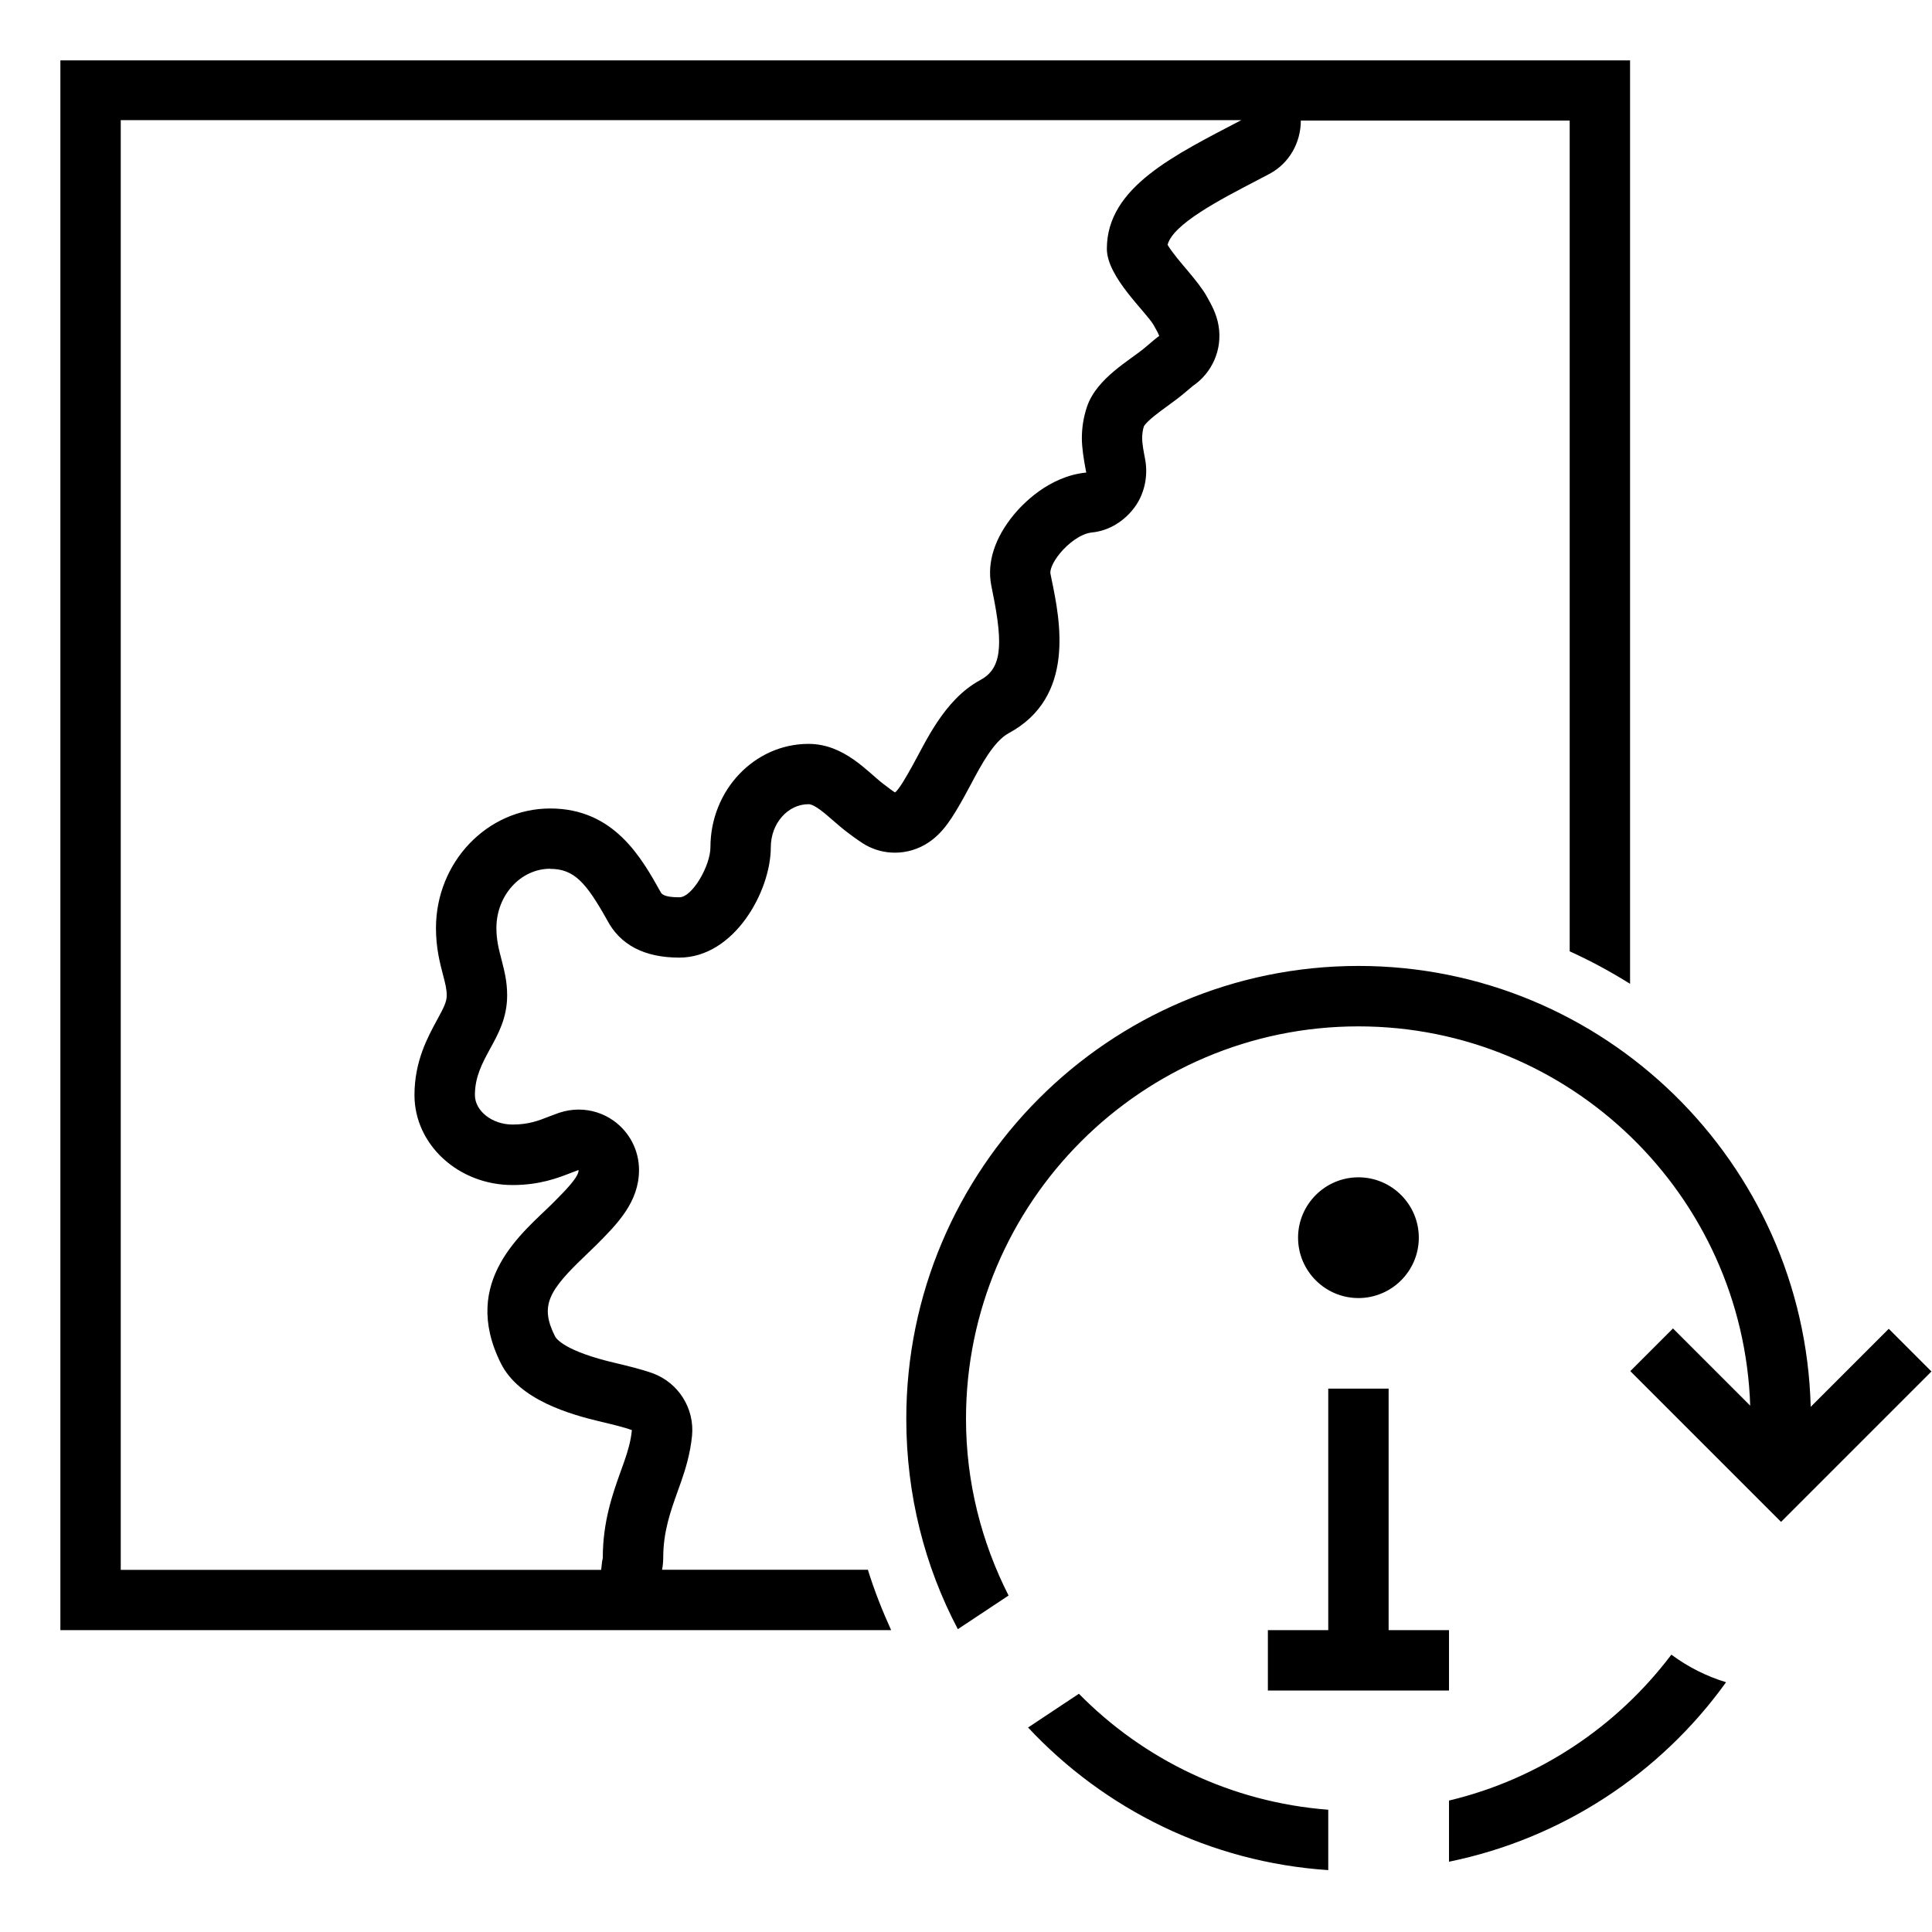
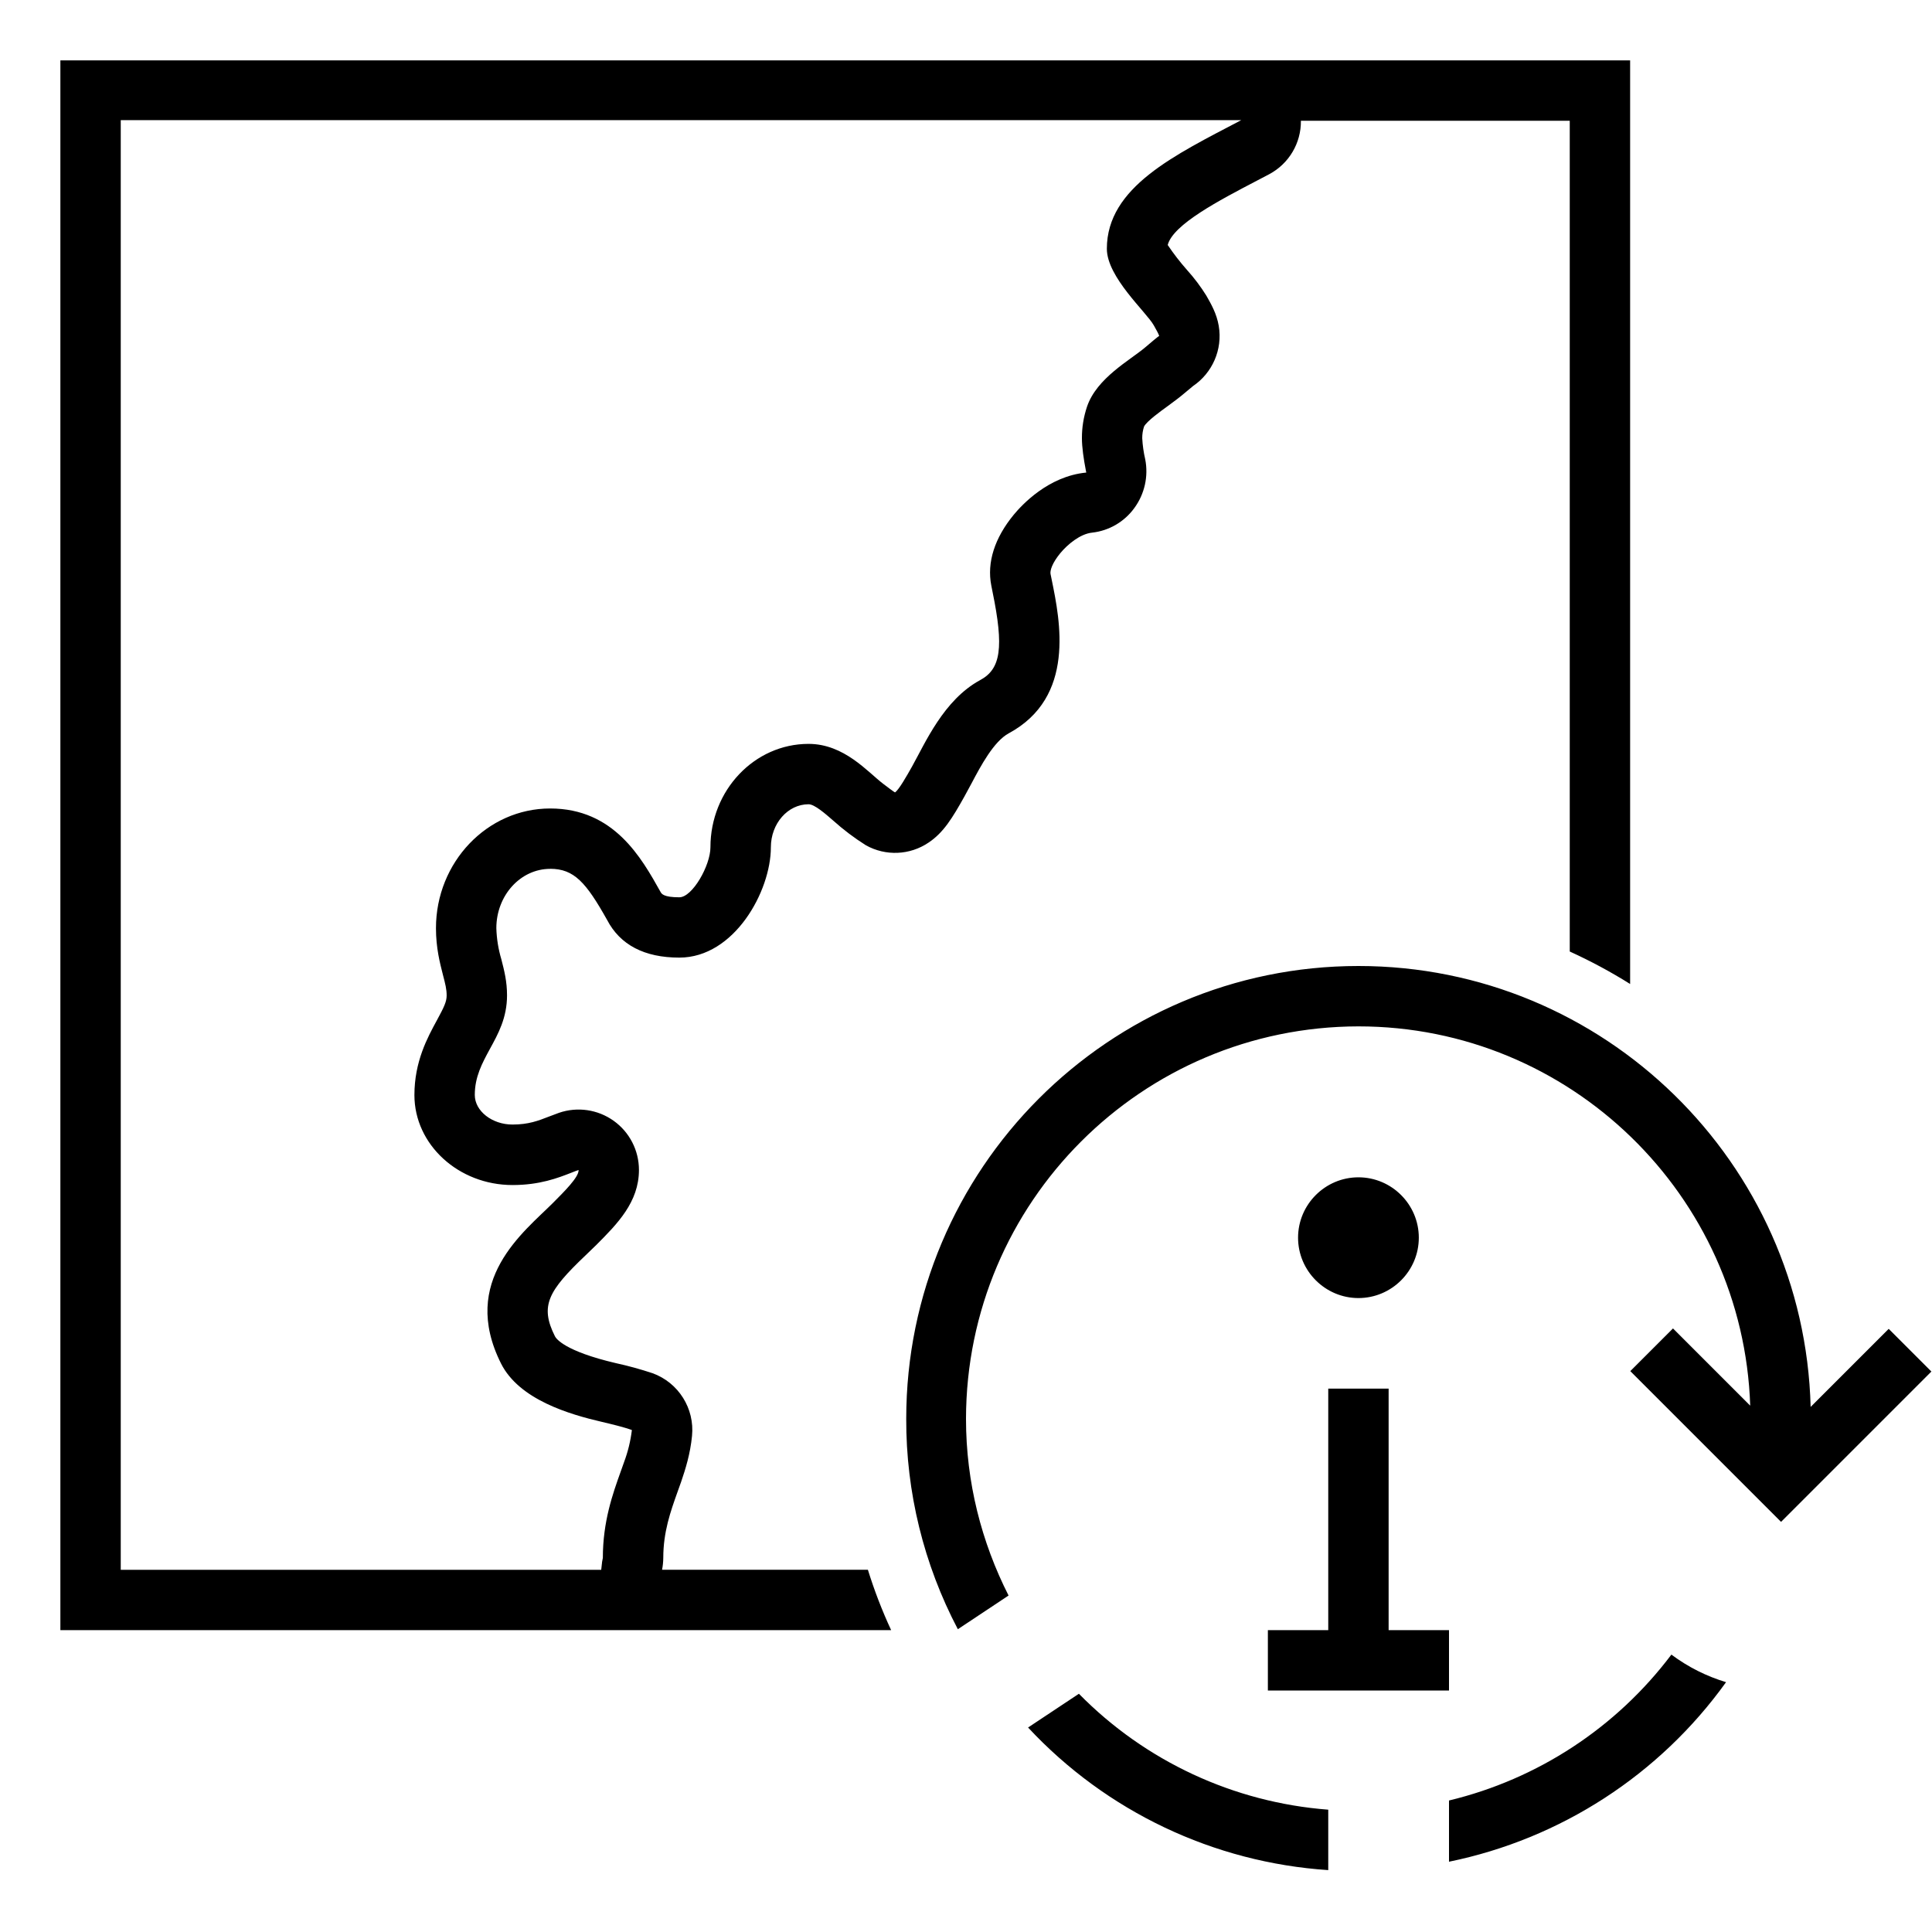
- <svg xmlns="http://www.w3.org/2000/svg" id="icons" viewBox="0 0 32 32">
-   <rect width="32" height="32" fill="none" />
-   <path d="M9.112,14.391c.397,0,.596.227.942.845.217.415.619.625,1.197.625.911,0,1.516-1.1,1.516-1.828,0-.393.28-.713.625-.713.099,0,.277.157.407.271.083.072.158.137.253.208.109.083.246.177.29.2.15.083.315.124.481.124.194,0,.389-.057.556-.169.249-.166.397-.411.594-.763l.116-.215c.156-.294.37-.698.618-.832,1.111-.599.851-1.866.712-2.542l-.02-.098c-.011-.055.025-.179.162-.345.12-.145.33-.32.527-.34.279-.027.532-.186.7-.411.169-.225.231-.525.179-.801-.025-.13-.049-.252-.049-.352,0-.071.011-.14.028-.192.044-.087.281-.259.395-.341.105-.076.2-.146.312-.242l.106-.089c.315-.214.492-.6.424-.998-.034-.201-.122-.354-.204-.499-.056-.099-.171-.25-.319-.424-.086-.101-.253-.297-.321-.415.087-.341.854-.741,1.479-1.066l.204-.107c.334-.176.523-.521.524-.885h4.453v13.76c.347.157.68.338,1,.538V1H1v26h13.76c-.147-.324-.279-.656-.385-1h-3.409c.012-.065.019-.131.019-.197,0-.432.12-.767.237-1.095l.06-.168c.072-.208.15-.46.18-.756.045-.455-.224-.882-.653-1.039-.167-.061-.432-.126-.611-.168-.845-.197-.985-.404-1.005-.443-.254-.506-.112-.753.506-1.341l.18-.174c.347-.349.705-.709.705-1.241,0-.323-.156-.626-.419-.814-.172-.123-.375-.186-.581-.186-.109,0-.219.018-.325.054l-.159.059c-.186.073-.346.135-.61.135-.338,0-.624-.224-.624-.49,0-.3.121-.524.248-.759.141-.255.286-.52.286-.892,0-.229-.045-.402-.095-.597-.045-.172-.083-.321-.083-.517,0-.541.4-.982.892-.982ZM7.221,15.373c0,.328.065.576.117.775.04.152.061.237.061.339,0,.104-.044.195-.162.41-.157.289-.372.685-.372,1.241,0,.821.729,1.49,1.624,1.49.452,0,.754-.118.974-.204.051-.019.089-.034.12-.045v.007c0,.115-.236.35-.425.54-.481.479-1.548,1.284-.861,2.657.302.603,1.139.844,1.672.969.144.034.361.085.497.135-.017.176-.063.339-.129.527l-.058.162c-.132.368-.295.827-.295,1.429l-.012.063c-.005.044-.01.089-.015.134H2V1.99h18.559c-1.098.577-2.226,1.108-2.226,2.13,0,.471.653,1.047.777,1.268.034.06.085.15.09.178-.016.004-.145.114-.23.187-.251.214-.805.507-.966.984-.057.169-.085.344-.085.521,0,.152.029.341.067.54.002.009.003.019.006.029-.633.062-1.071.543-1.199.697-.319.388-.449.794-.374,1.175l.02.102c.19.923.14,1.279-.206,1.465-.603.327-.908,1.041-1.131,1.436-.085.151-.212.378-.278.423-.03-.016-.129-.092-.196-.143-.256-.194-.644-.661-1.236-.661-.896,0-1.625.768-1.625,1.713,0,.3-.298.828-.515.828-.262,0-.295-.058-.311-.089-.317-.567-.772-1.382-1.828-1.382-1.043,0-1.892.89-1.892,1.982ZM22.5,21.5c-.551,0-1-.449-1-1,0-.551.449-1,1-1s1,.449,1,1c0,.551-.449,1-1,1ZM21,27h1v-4h1v4h1v1h-3v-1ZM31.99,22.717l-2.49,2.49-2.497-2.497.707-.707,1.279,1.279c-.116-3.483-2.979-6.282-6.489-6.282-3.584,0-6.5,2.916-6.5,6.5,0,1.054.258,2.046.705,2.927l-.84.557c-.55-1.042-.854-2.227-.854-3.485,0-4.136,3.354-7.5,7.49-7.5,4.069,0,7.384,3.259,7.49,7.303l1.293-1.293.707.707ZM22,30.975c-1.958-.13-3.71-1.012-4.972-2.362l.842-.559c1.07,1.088,2.519,1.797,4.13,1.921v1ZM27.683,27.406c.28.208.585.359.906.457-1.082,1.507-2.71,2.588-4.589,2.973v-1.013c1.492-.356,2.786-1.228,3.683-2.417Z" />
+ <svg xmlns="http://www.w3.org/2000/svg" viewBox="0 0 32 32">
+   <path fill="none" d="M0 0h32v32H0z" />
+   <path d="M9.112 14.39c.398 0 .596.228.943.846.216.415.619.625 1.197.625.911 0 1.516-1.1 1.516-1.827 0-.393.28-.713.625-.713.098 0 .277.157.407.27a4 4 0 0 0 .543.41.99.99 0 0 0 1.037-.045c.249-.166.397-.412.594-.764l.116-.214c.156-.295.37-.698.618-.832 1.111-.6.85-1.866.712-2.542l-.02-.098c-.01-.055.026-.179.162-.344.12-.145.33-.32.528-.34a1 1 0 0 0 .7-.41 1.03 1.03 0 0 0 .179-.802 2 2 0 0 1-.05-.352.6.6 0 0 1 .03-.193c.043-.087.28-.258.394-.34.105-.077.2-.147.312-.243l.107-.089c.315-.214.492-.6.424-.997-.035-.202-.123-.355-.205-.499a3 3 0 0 0-.319-.424 4 4 0 0 1-.321-.415c.087-.34.854-.74 1.478-1.066l.204-.107A.99.99 0 0 0 21.547 2H26v13.76q.52.237 1 .538V1H1v26h13.76a8 8 0 0 1-.385-1h-3.409q.019-.097.02-.197c0-.431.12-.767.237-1.095l.06-.168c.071-.208.15-.46.179-.756a1 1 0 0 0-.653-1.039 6 6 0 0 0-.612-.168c-.844-.198-.985-.404-1.005-.443-.254-.506-.112-.753.506-1.341l.18-.174c.347-.348.705-.709.705-1.241a1 1 0 0 0-1.325-.946l-.16.06c-.185.072-.345.134-.61.134-.338 0-.624-.224-.624-.49 0-.3.121-.524.248-.758.14-.255.286-.52.286-.892 0-.228-.044-.402-.094-.597a2 2 0 0 1-.083-.516c0-.542.4-.982.891-.982m-1.891.983c0 .327.065.575.116.775.04.152.061.237.061.339 0 .104-.044.194-.161.41-.157.288-.373.684-.373 1.24 0 .82.73 1.49 1.625 1.49.451 0 .754-.118.974-.204q.074-.03.12-.045v.006c0 .116-.236.35-.425.54-.48.48-1.548 1.284-.86 2.658.302.602 1.138.844 1.672.968.144.034.36.085.496.135a2.3 2.3 0 0 1-.128.527l-.058.163c-.132.368-.295.826-.295 1.428l-.012.063-.015.134H2V1.99h18.559c-1.098.577-2.226 1.108-2.226 2.13 0 .471.653 1.047.777 1.268.034.06.085.15.09.177-.016.004-.145.115-.23.187-.251.214-.805.507-.966.985q-.085.255-.084.52c0 .153.028.342.066.54l.006.03c-.633.061-1.071.542-1.199.696-.32.388-.449.794-.374 1.175l.02.102c.19.923.14 1.28-.205 1.465-.604.327-.909 1.041-1.131 1.437-.085.15-.213.378-.279.423-.03-.016-.13-.093-.196-.143-.256-.194-.644-.661-1.236-.661-.896 0-1.625.768-1.625 1.713 0 .3-.298.828-.515.828-.262 0-.295-.058-.312-.09-.317-.566-.771-1.381-1.828-1.381-1.042 0-1.891.89-1.891 1.982M22.5 21.5c-.55 0-1-.45-1-1 0-.551.45-1 1-1s1 .449 1 1-.45 1-1 1M21 27h1v-4h1v4h1v1h-3zm10.99-4.283-2.49 2.49-2.497-2.497.707-.707 1.279 1.279C28.873 19.799 26.01 17 22.5 17a6.51 6.51 0 0 0-6.5 6.5c0 1.054.258 2.046.705 2.927l-.84.558a7.44 7.44 0 0 1-.855-3.485c0-4.136 3.354-7.5 7.49-7.5 4.07 0 7.384 3.259 7.49 7.303l1.293-1.293zM22 30.975a7.47 7.47 0 0 1-4.972-2.362l.842-.559a6.48 6.48 0 0 0 4.13 1.92zm5.683-3.57c.28.209.585.36.906.457A7.5 7.5 0 0 1 24 30.836v-1.014a6.52 6.52 0 0 0 3.683-2.416" />
</svg>
